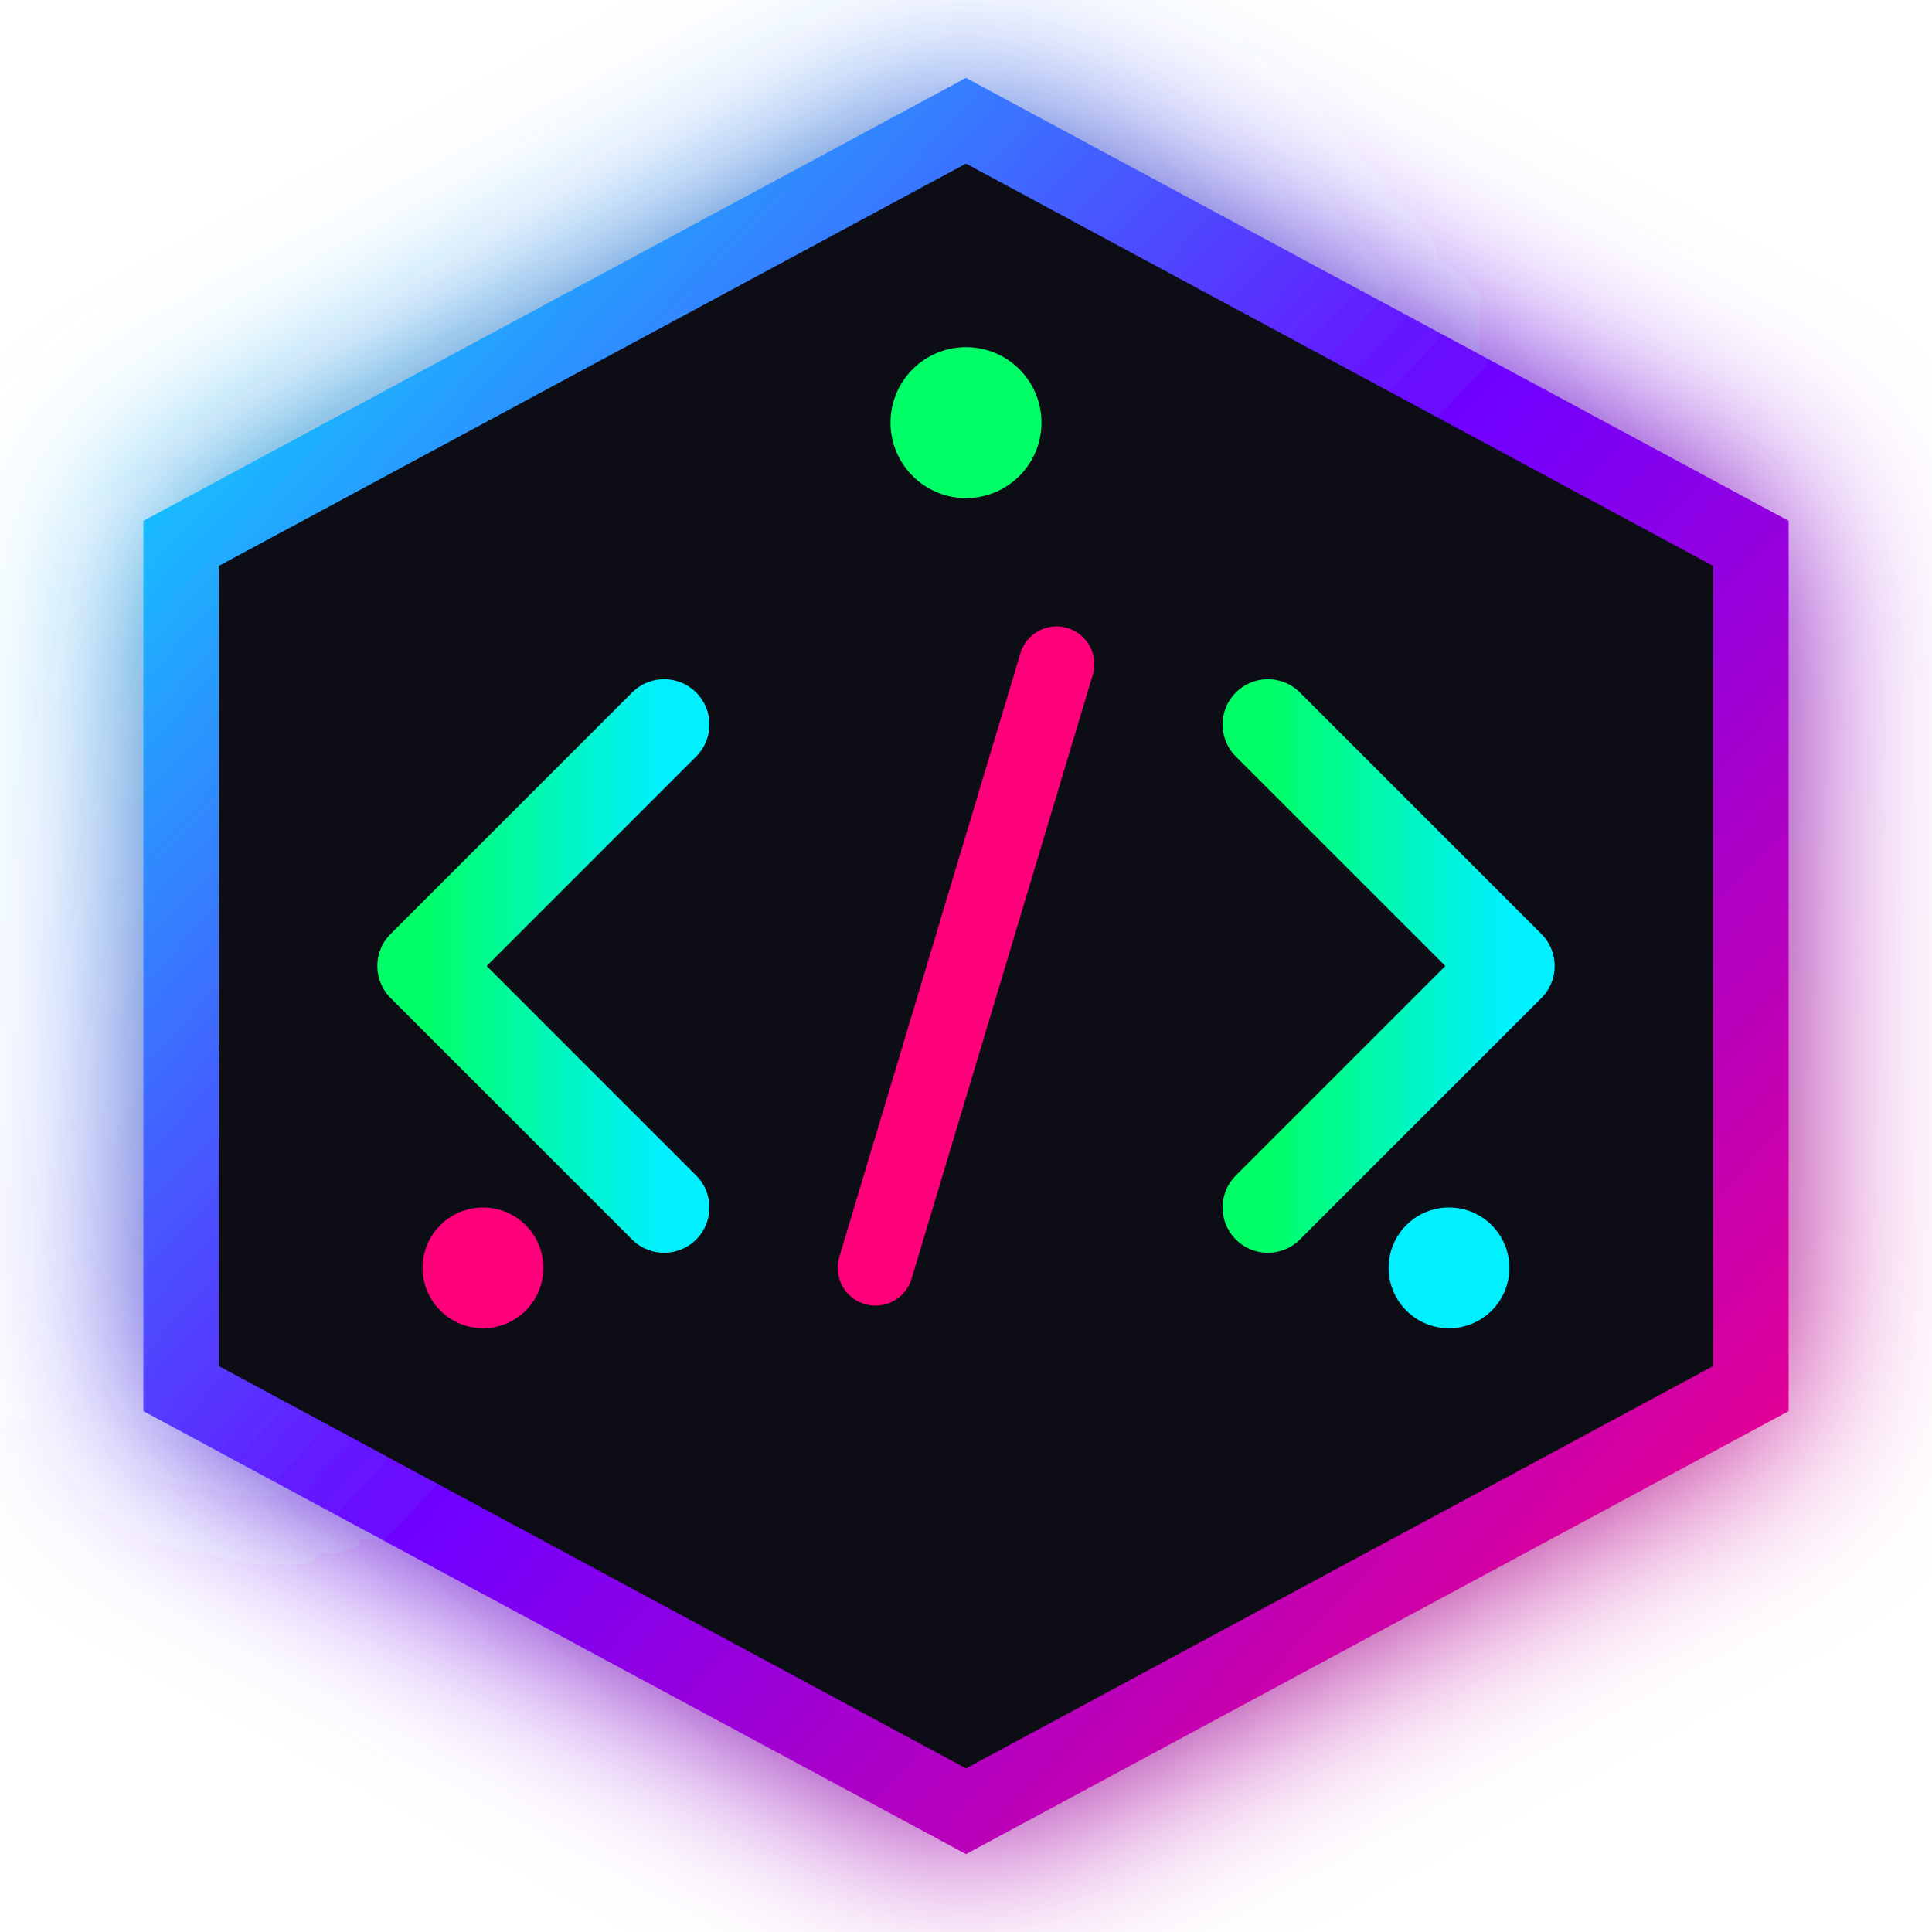
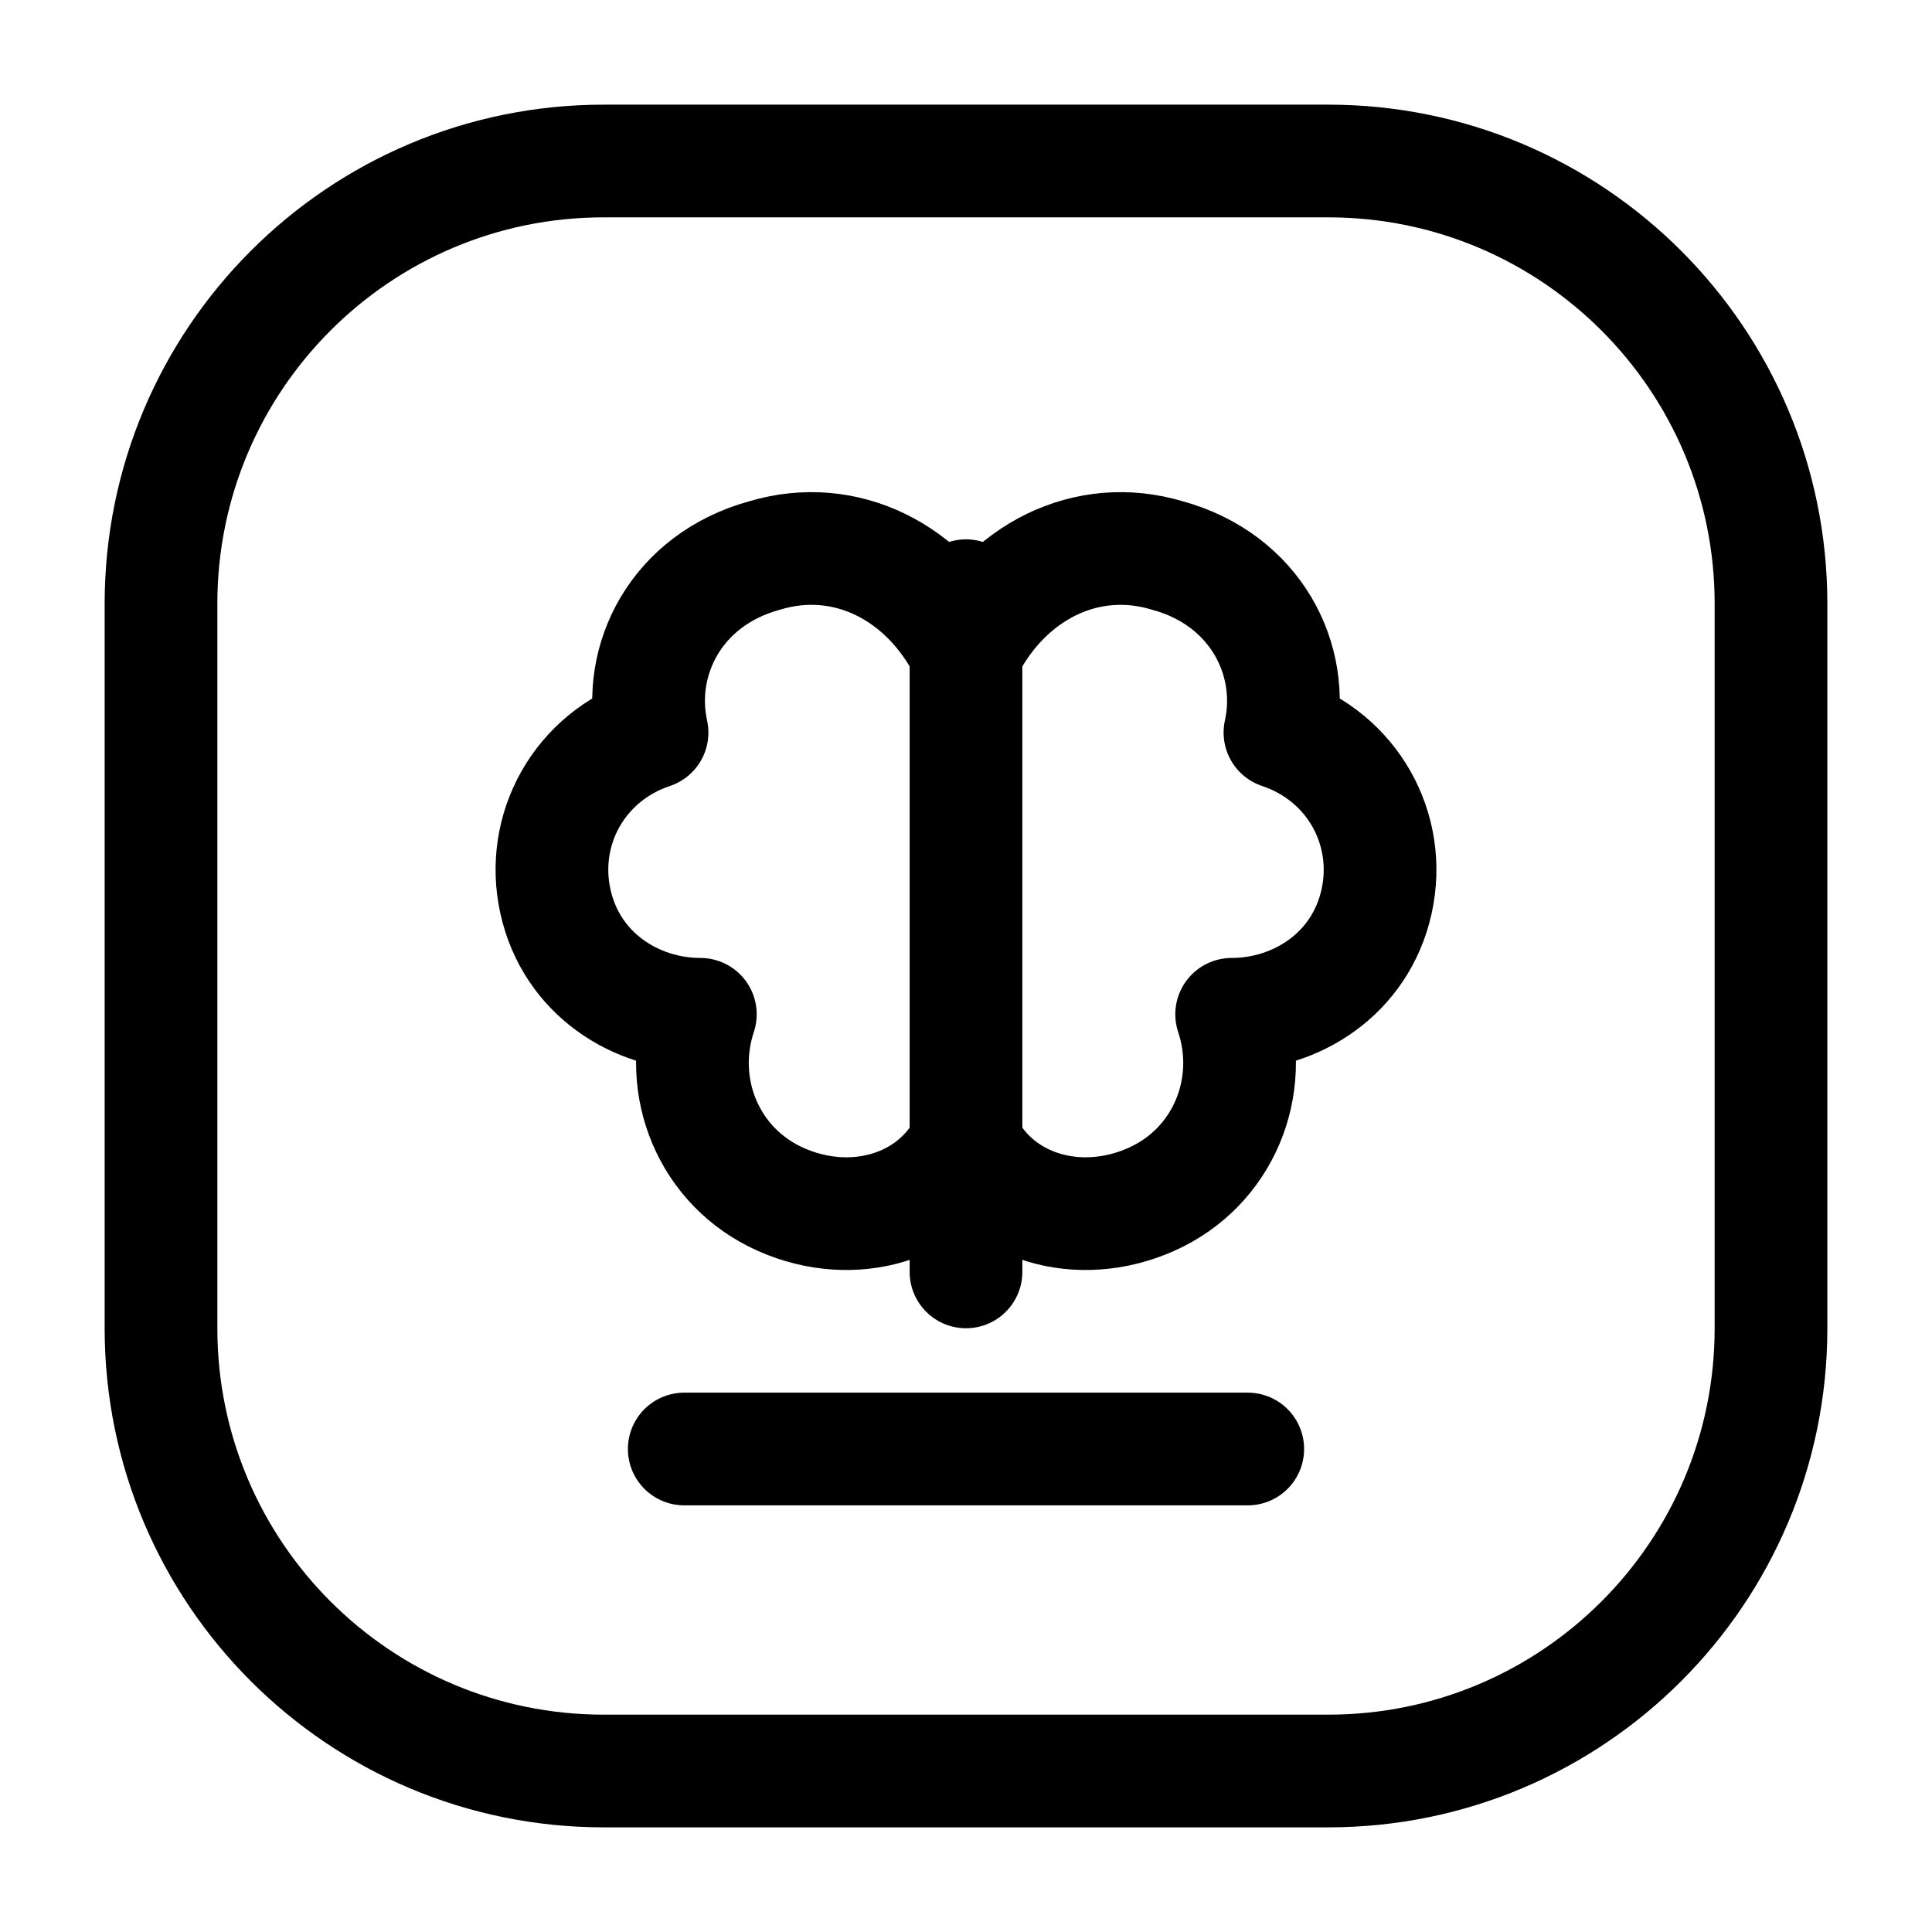
- <svg xmlns="http://www.w3.org/2000/svg" viewBox="0 0 64 64" width="64" height="64" fill="none">
-   <defs>
-     <linearGradient id="cyberGrad" x1="0%" y1="0%" x2="100%" y2="100%">
-       <stop offset="0%" stop-color="#00F0FF" />
-       <stop offset="50%" stop-color="#7000FF" />
-       <stop offset="100%" stop-color="#FF007A" />
-     </linearGradient>
-     <linearGradient id="codeGrad" x1="0%" y1="0%" x2="100%" y2="0%">
-       <stop offset="0%" stop-color="#00FF66" />
-       <stop offset="100%" stop-color="#00F0FF" />
-     </linearGradient>
-     <filter id="neonGlow" x="-20%" y="-20%" width="140%" height="140%">
-       <feGaussianBlur stdDeviation="3" result="glow" />
-       <feMerge>
-         <feMergeNode in="glow" />
-         <feMergeNode in="SourceGraphic" />
-       </feMerge>
-     </filter>
-   </defs>
-   <polygon points="32,4 58,18 58,46 32,60 6,46 6,18" fill="#0D0E15" stroke="url(#cyberGrad)" stroke-width="2.5" filter="url(#neonGlow)" />
-   <path d="M22,24 L14,32 L22,40" stroke="url(#codeGrad)" stroke-width="3" stroke-linecap="round" stroke-linejoin="round" />
-   <path d="M42,24 L50,32 L42,40" stroke="url(#codeGrad)" stroke-width="3" stroke-linecap="round" stroke-linejoin="round" />
-   <line x1="35" y1="22" x2="29" y2="42" stroke="#FF007A" stroke-width="2.5" stroke-linecap="round" />
-   <circle cx="32" cy="14" r="2.5" fill="#00FF66" />
-   <circle cx="48" cy="42" r="2" fill="#00F0FF" />
-   <circle cx="16" cy="42" r="2" fill="#FF007A" />
+ <svg xmlns="http://www.w3.org/2000/svg" viewBox="0 0 24 24" width="24" height="24" fill="none" stroke="currentColor" stroke-width="1.4" stroke-linecap="round" stroke-linejoin="round">
+   <rect x="2" y="2" width="20" height="20" rx="5.5" />
+   <path d="M12 7.4v8.4" />
+   <path d="M12 8.1c-.5-1-1.5-1.5-2.5-1.2-1.1.3-1.6 1.3-1.4 2.2-.9.3-1.4 1.2-1.2 2.1.2.9 1 1.4 1.8 1.4-.3.9.1 1.9 1 2.3.9.4 1.9.1 2.3-.7" />
+   <path d="M12 8.1c.5-1 1.5-1.5 2.5-1.2 1.1.3 1.6 1.3 1.4 2.2.9.3 1.4 1.2 1.2 2.1-.2.9-1 1.4-1.8 1.4.3.9-.1 1.9-1 2.3-.9.4-1.9.1-2.3-.7" />
+   <path d="M8.5 18h7" />
</svg>
